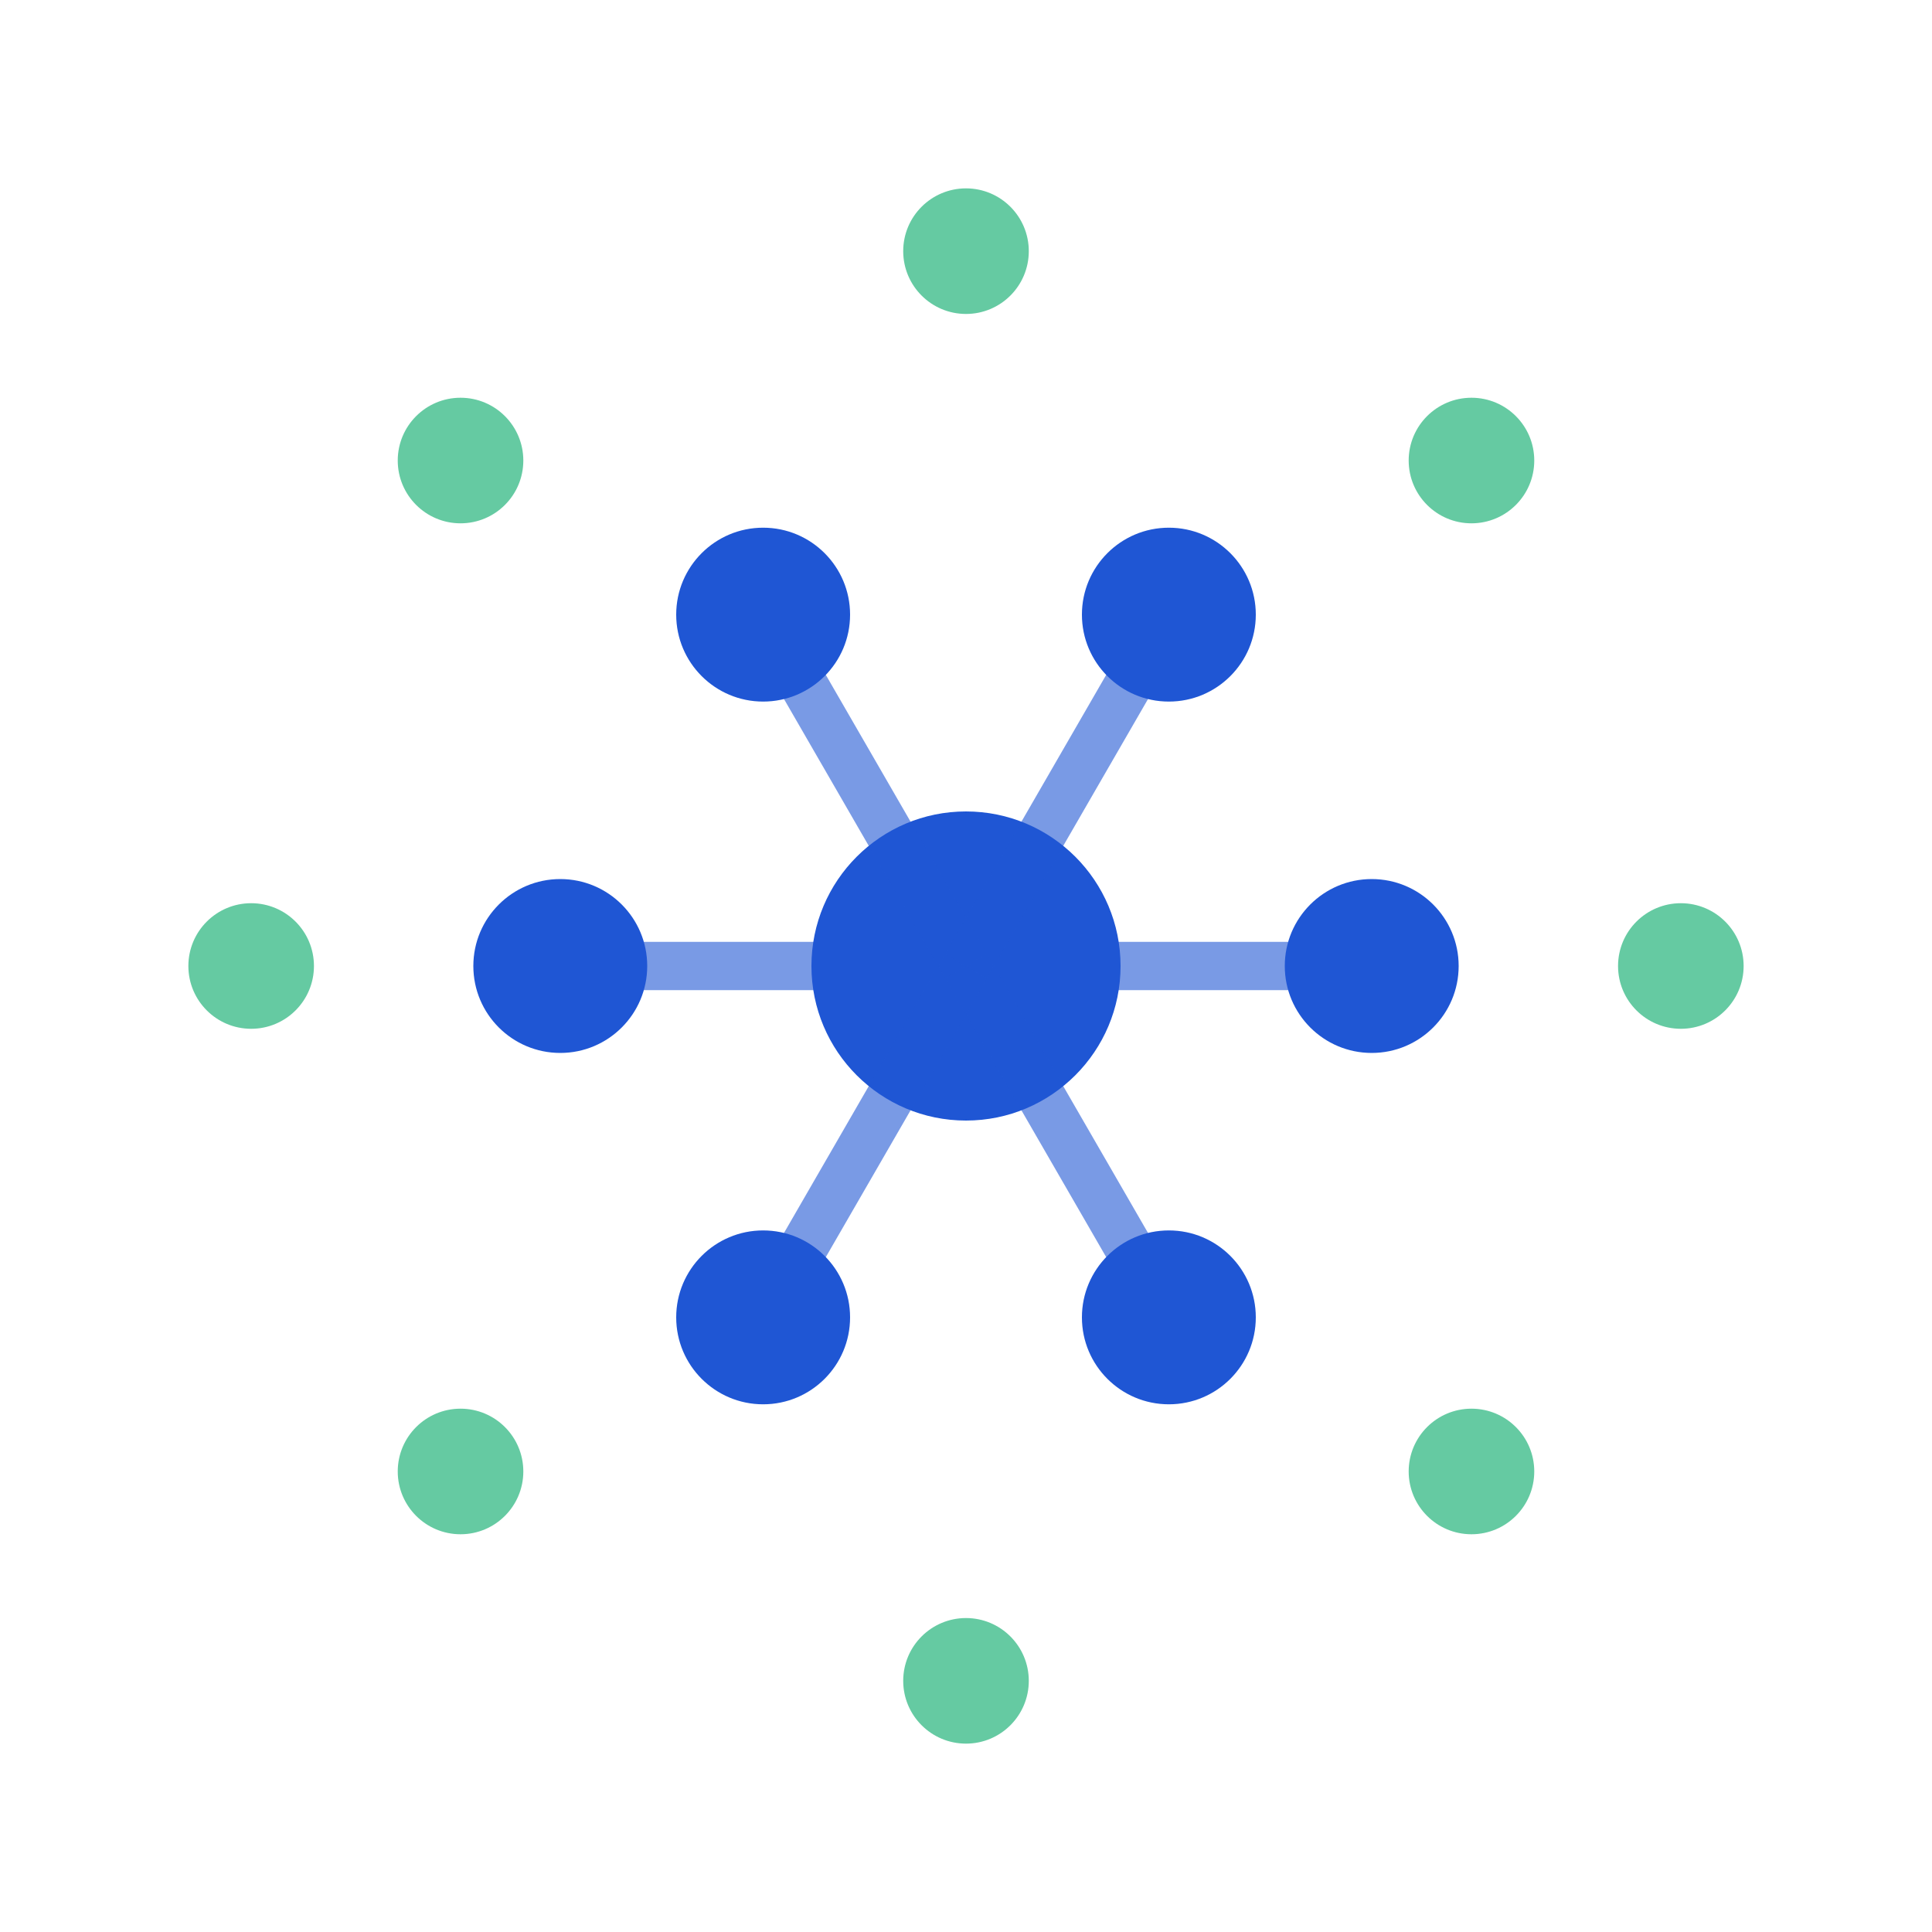
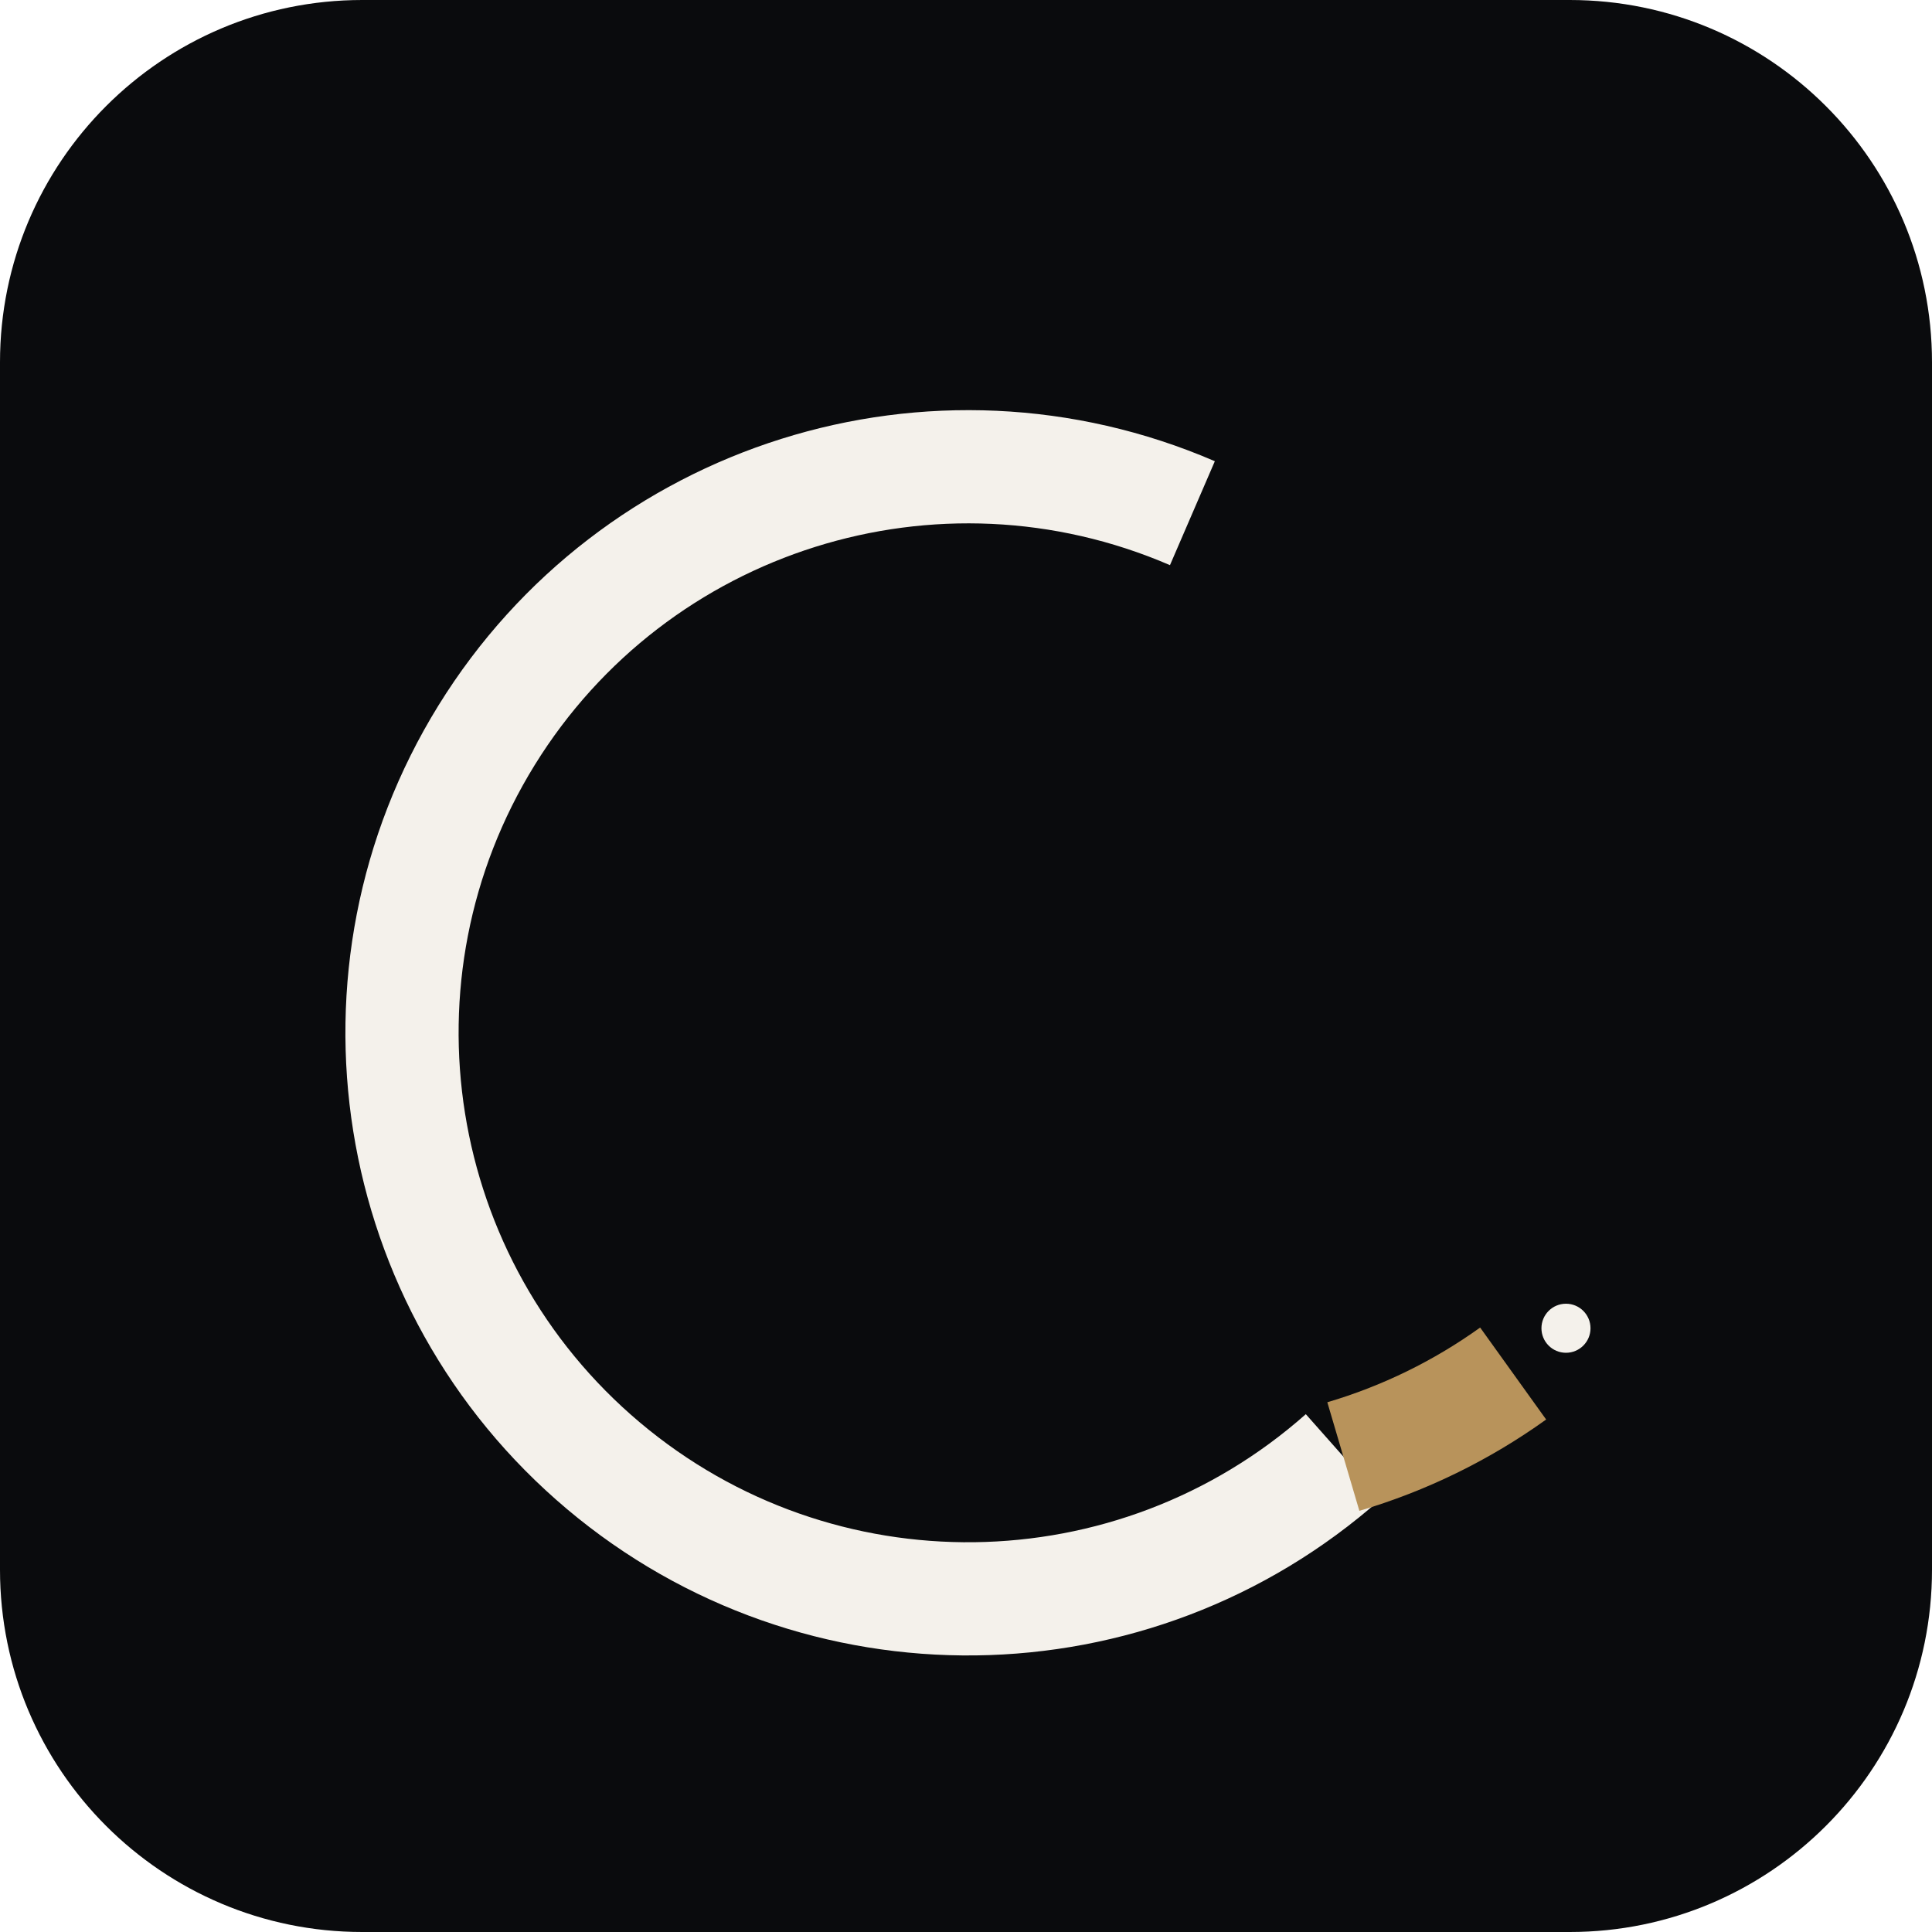
- <svg xmlns="http://www.w3.org/2000/svg" width="200" height="200" viewBox="0 0 200 200" fill="none">
-   <g transform="translate(100, 100)">
-     <circle cx="0" cy="0" r="16" fill="#1f56d4" />
-     <line x1="0" y1="0" x2="42" y2="0" stroke="#1f56d4" stroke-width="5" opacity="0.6" />
-     <circle cx="42" cy="0" r="9" fill="#1f56d4" />
-     <line x1="0" y1="0" x2="21" y2="36.373" stroke="#1f56d4" stroke-width="5" opacity="0.6" />
-     <circle cx="21" cy="36.373" r="9" fill="#1f56d4" />
-     <line x1="0" y1="0" x2="-21" y2="36.373" stroke="#1f56d4" stroke-width="5" opacity="0.6" />
-     <circle cx="-21" cy="36.373" r="9" fill="#1f56d4" />
-     <line x1="0" y1="0" x2="-42" y2="5.143516556418883e-15" stroke="#1f56d4" stroke-width="5" opacity="0.6" />
-     <circle cx="-42" cy="5.143516556418883e-15" r="9" fill="#1f56d4" />
-     <line x1="0" y1="0" x2="-21" y2="-36.373" stroke="#1f56d4" stroke-width="5" opacity="0.6" />
-     <circle cx="-21" cy="-36.373" r="9" fill="#1f56d4" />
-     <line x1="0" y1="0" x2="21" y2="-36.373" stroke="#1f56d4" stroke-width="5" opacity="0.6" />
-     <circle cx="21" cy="-36.373" r="9" fill="#1f56d4" />
-     <circle cx="74" cy="0" r="6.5" fill="#3FBD8B" opacity="0.8" />
-     <circle cx="52.326" cy="52.326" r="6.5" fill="#3FBD8B" opacity="0.8" />
-     <circle cx="4.531193156845207e-15" cy="74" r="6.5" fill="#3FBD8B" opacity="0.8" />
-     <circle cx="-52.326" cy="52.326" r="6.5" fill="#3FBD8B" opacity="0.8" />
-     <circle cx="-74" cy="9.062386313690414e-15" r="6.5" fill="#3FBD8B" opacity="0.8" />
-     <circle cx="-52.326" cy="-52.326" r="6.5" fill="#3FBD8B" opacity="0.8" />
-     <circle cx="-1.359357947053562e-14" cy="-74" r="6.5" fill="#3FBD8B" opacity="0.8" />
-     <circle cx="52.326" cy="-52.326" r="6.5" fill="#3FBD8B" opacity="0.8" />
+ <svg xmlns="http://www.w3.org/2000/svg" viewBox="0 0 512 512" width="512" height="512">
+   <rect width="512" height="512" rx="96" ry="96" fill="#0A0B0D" />
+   <g transform="translate(256,256)">
+     <path d="M 60 -120 A 150 150 0 1 0 100 130" stroke="#F4F1EB" stroke-width="30" fill="none" stroke-linecap="butt" />
+     <path d="M 100 130 A 150 150 0 0 0 145 108" stroke="#B8935B" stroke-width="30" fill="none" stroke-linecap="butt" />
+     <circle cx="159" cy="96" r="6.5" fill="#F4F1EB" />
  </g>
</svg>
